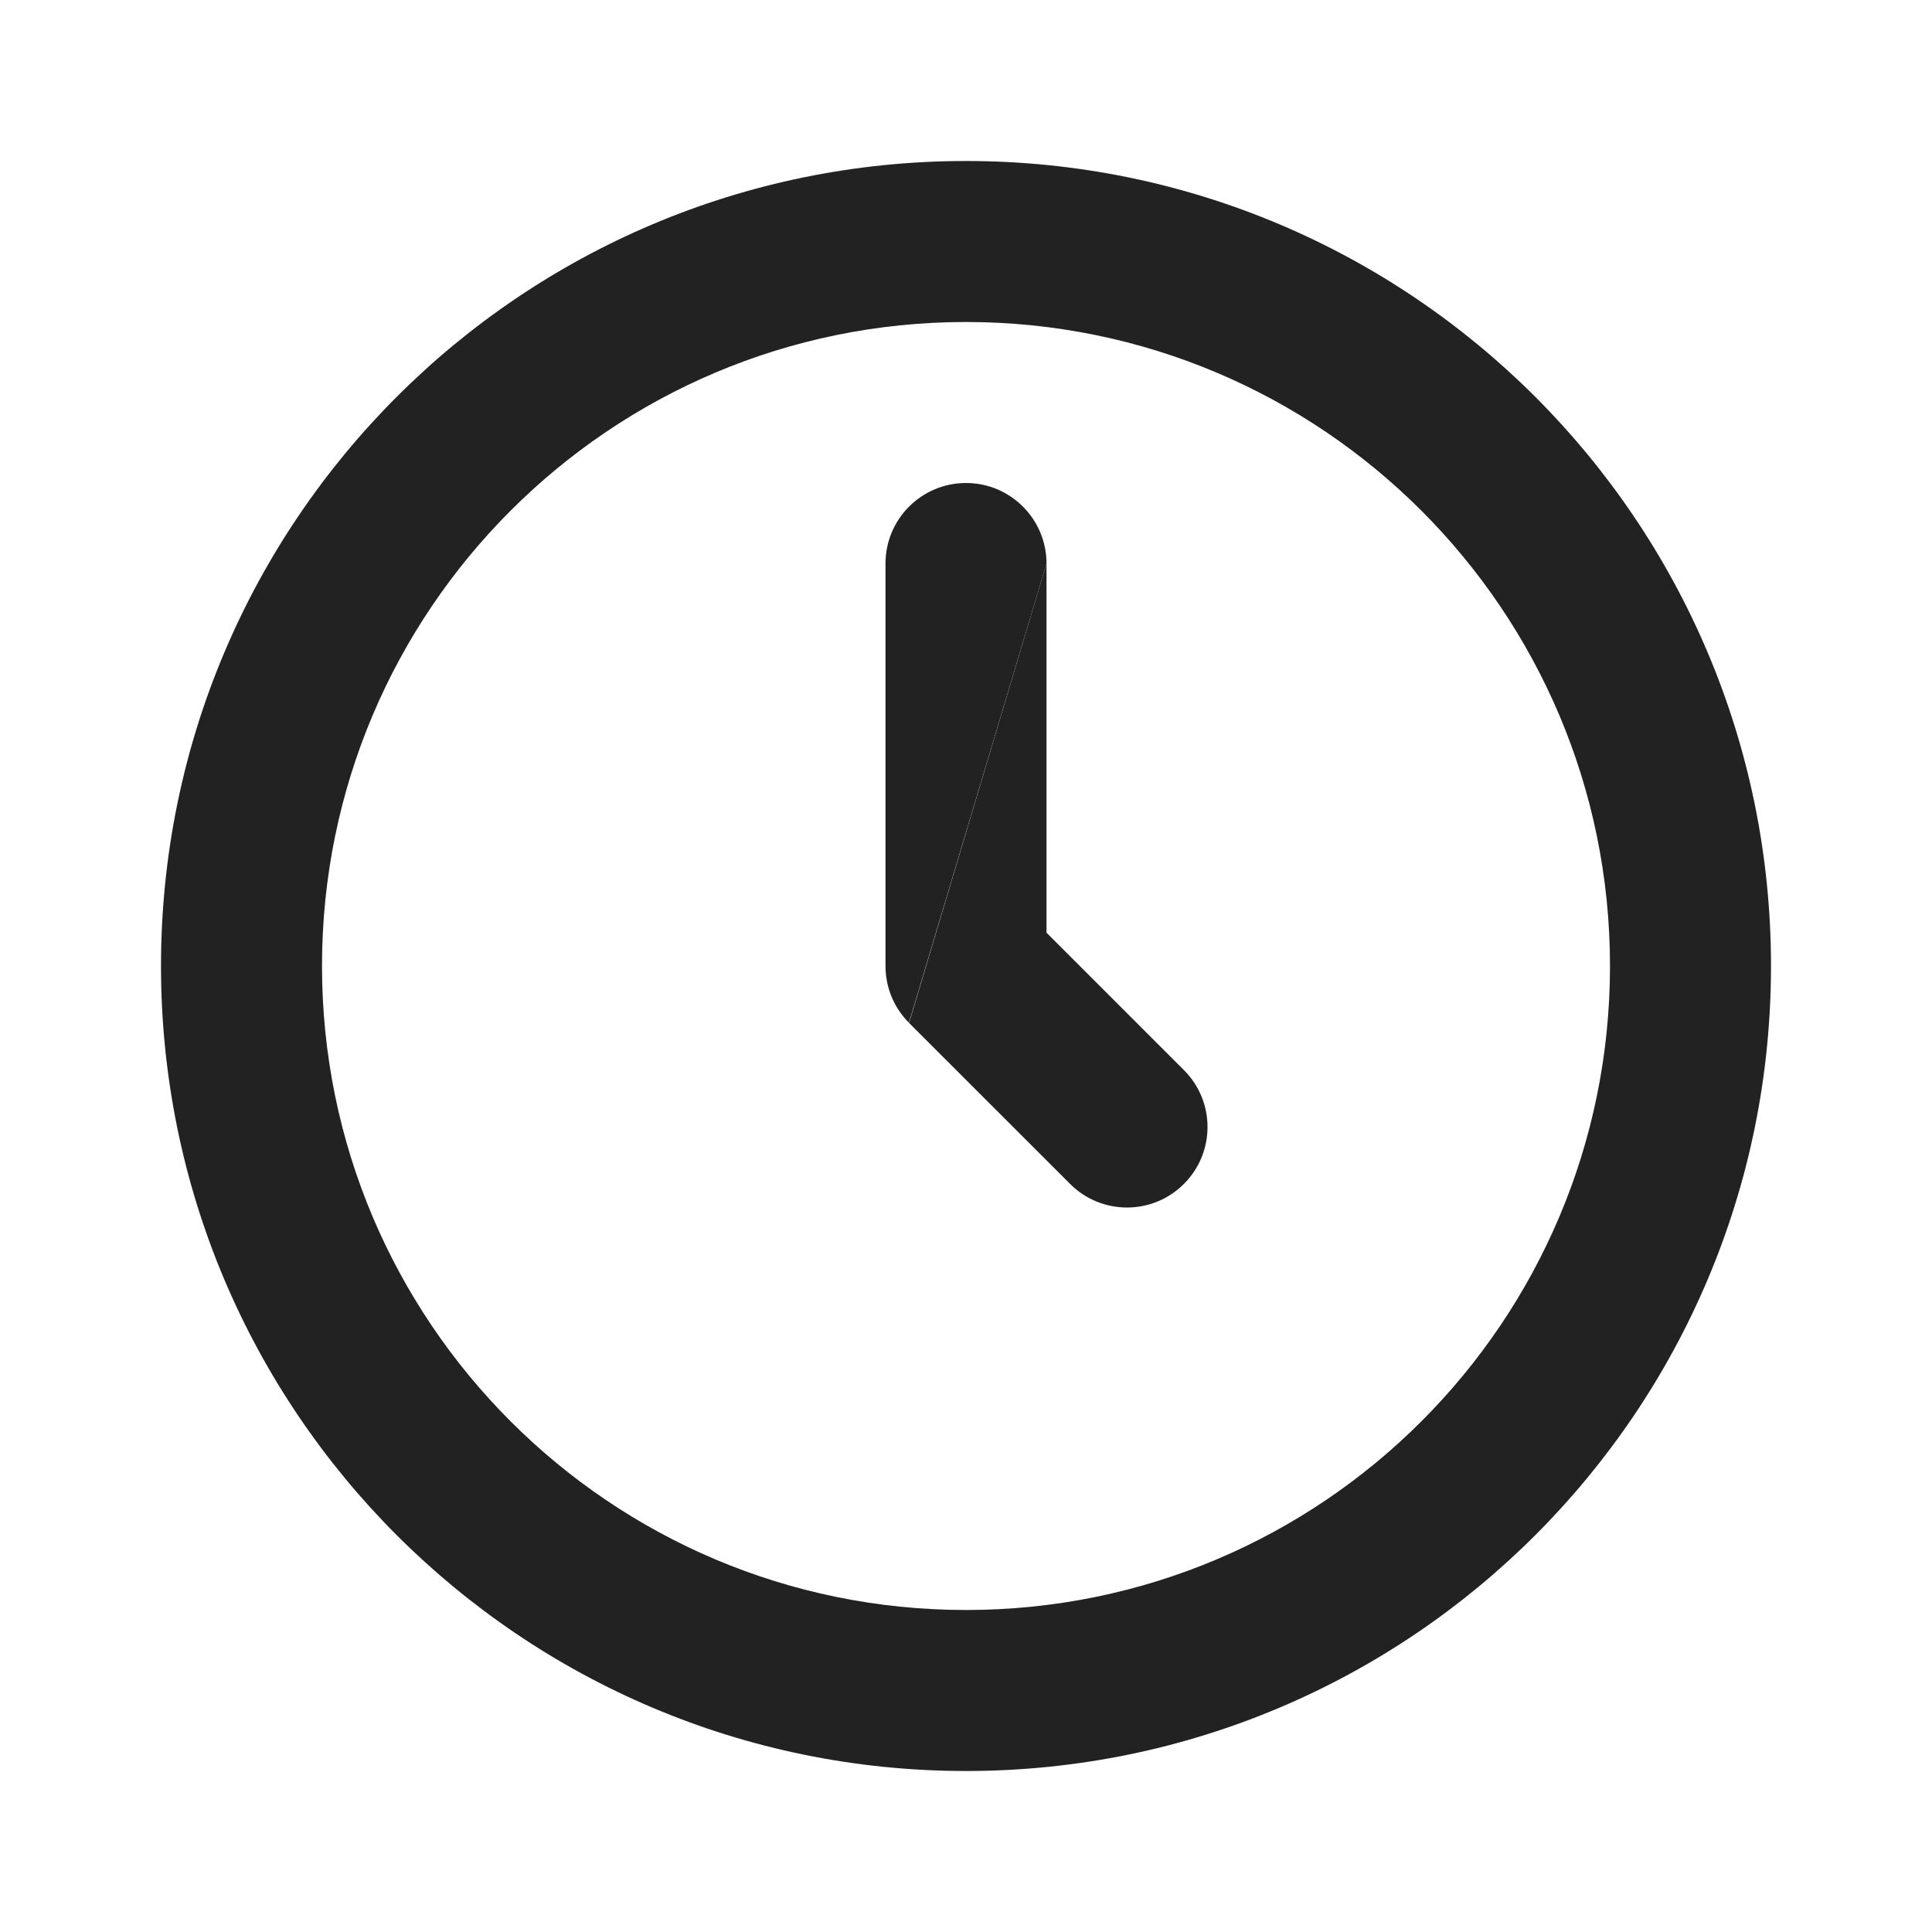
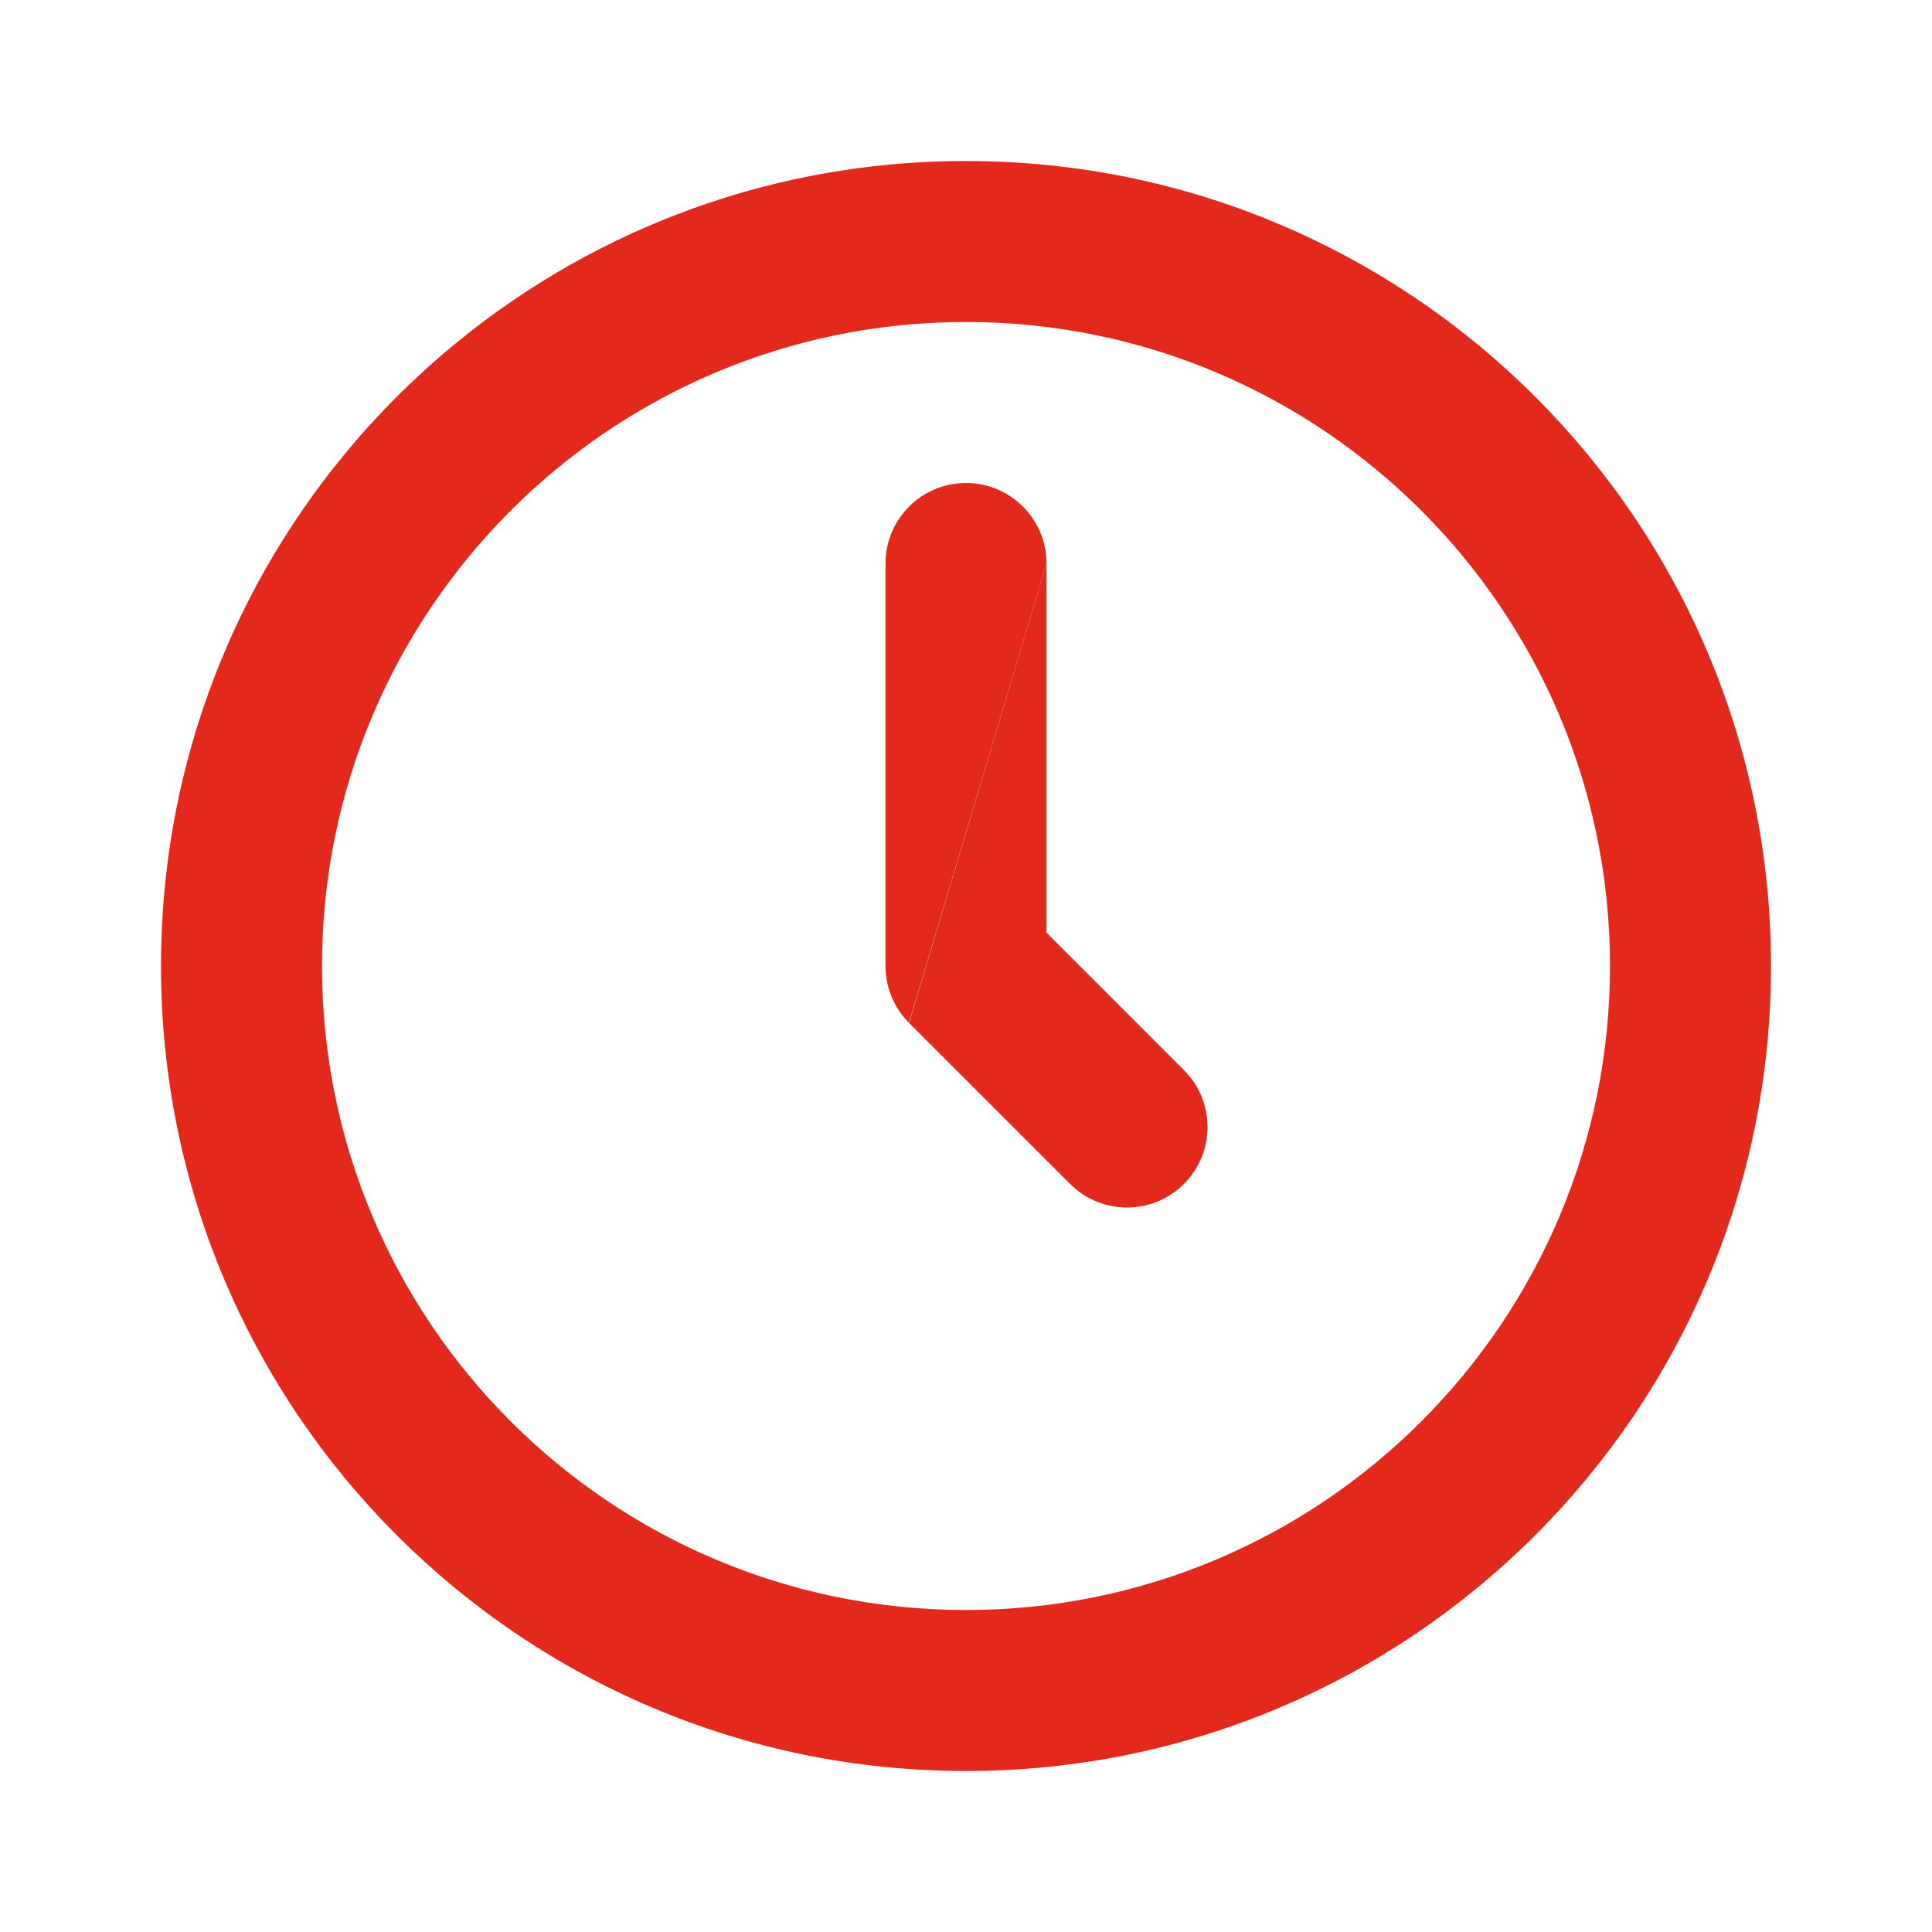
<svg xmlns="http://www.w3.org/2000/svg" width="24" height="24" viewBox="0 0 24 24" fill="none">
-   <path d="M12 6C12.552 6 13 6.448 13 7L11.291 12.705C11.111 12.524 11 12.275 11 12V7C11 6.448 11.448 6 12 6Z" fill="#222222" />
-   <path d="M13 7L11.293 12.708L13.293 14.707C13.683 15.098 14.317 15.098 14.707 14.707C15.098 14.317 15.098 13.683 14.707 13.293L13 11.586V7Z" fill="#222222" />
-   <path fill-rule="evenodd" clip-rule="evenodd" d="M22 12C22 17.523 17.523 22 12 22C6.477 22 2 17.523 2 12C2 6.477 6.477 2 12 2C17.523 2 22 6.477 22 12ZM20 12C20 16.418 16.418 20 12 20C7.582 20 4 16.418 4 12C4 7.582 7.582 4 12 4C16.418 4 20 7.582 20 12Z" fill="#222222" />
+   <path d="M12 6C12.552 6 13 6.448 13 7L11.291 12.705C11.111 12.524 11 12.275 11 12V7C11 6.448 11.448 6 12 6Z" fill="#E3281C" />
+   <path d="M13 7L11.293 12.708L13.293 14.707C13.683 15.098 14.317 15.098 14.707 14.707C15.098 14.317 15.098 13.683 14.707 13.293L13 11.586V7Z" fill="#E3281C" />
+   <path fill-rule="evenodd" clip-rule="evenodd" d="M22 12C22 17.523 17.523 22 12 22C6.477 22 2 17.523 2 12C2 6.477 6.477 2 12 2C17.523 2 22 6.477 22 12ZM20 12C20 16.418 16.418 20 12 20C7.582 20 4 16.418 4 12C4 7.582 7.582 4 12 4C16.418 4 20 7.582 20 12Z" fill="#E3281C" />
</svg>
